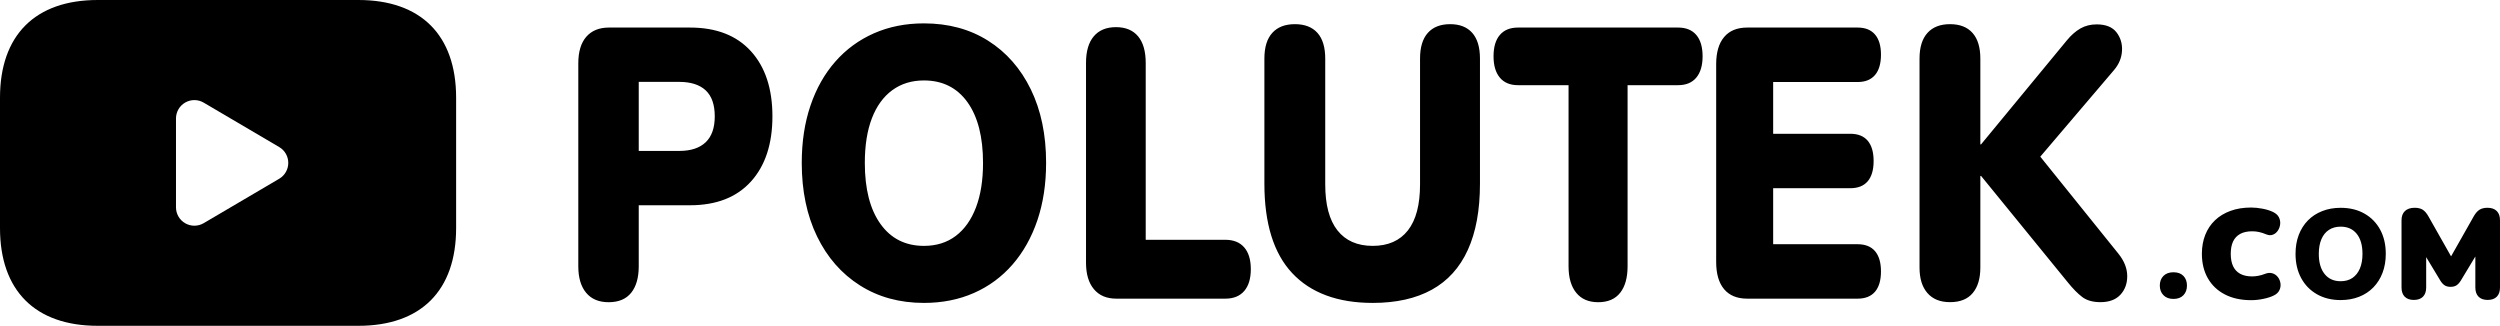
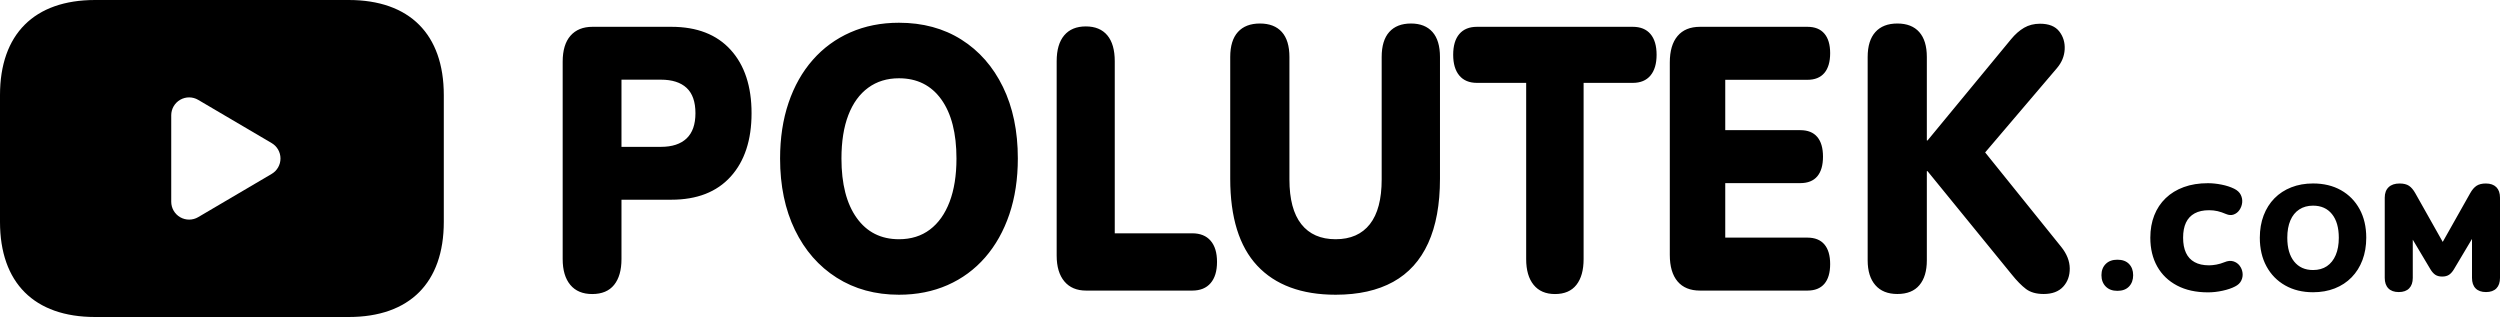
- <svg xmlns="http://www.w3.org/2000/svg" viewBox="0 -10 920.8 120" role="img" aria-label="POLUTEK.COM">
+ <svg xmlns="http://www.w3.org/2000/svg" viewBox="0 -10 946.37 120" role="img" aria-label="POLUTEK.COM">
  <path fill="currentColor" d="M36 -10L132 -10C155.04 -10 168 2.96 168 26L168 74C168 97.04 155.04 110 132 110L36 110C12.96 110 0 97.04 0 74L0 26C0 2.96 12.96 -10 36 -10ZM64.82 66.37A6.77 6.77 0 0 0 75.02 72.2L102.85 55.83A6.77 6.77 0 0 0 102.85 44.17L75.02 27.8A6.77 6.77 0 0 0 64.82 33.63Z" />
  <g transform="translate(213 0)">
-     <path fill="currentColor" d="M11.17 101.31Q5.78 101.31 2.89 97.84Q0 94.37 0 88.08V13.34Q0 6.91 2.95 3.53Q5.91 0.15 11.29 0.15H41.14Q55.68 0.15 63.59 8.87Q71.5 17.58 71.5 32.85Q71.5 48.12 63.59 56.86Q55.68 65.6 41.14 65.6H22.26V88.08Q22.26 94.37 19.47 97.84Q16.68 101.31 11.17 101.31ZM22.26 45.59H37.17Q43.56 45.59 46.91 42.4Q50.26 39.22 50.26 32.85Q50.26 26.39 46.91 23.27Q43.56 20.16 37.17 20.16H22.26ZM127.3 101.57Q113.9 101.57 103.73 95.12Q93.56 88.67 87.93 77.06Q82.3 65.44 82.3 50.02Q82.3 38.35 85.51 28.9Q88.72 19.44 94.67 12.68Q100.62 5.91 108.91 2.26Q117.21 -1.39 127.3 -1.39Q140.82 -1.39 150.93 4.99Q161.04 11.37 166.67 22.92Q172.3 34.47 172.3 49.96Q172.3 61.63 169.09 71.12Q165.88 80.6 159.93 87.44Q153.98 94.27 145.69 97.92Q137.39 101.57 127.3 101.57ZM127.3 80.56Q134.18 80.56 139.02 76.9Q143.86 73.25 146.47 66.4Q149.07 59.55 149.07 50.02Q149.07 35.64 143.33 27.63Q137.58 19.63 127.3 19.63Q120.54 19.63 115.64 23.22Q110.74 26.8 108.13 33.58Q105.53 40.35 105.53 50.02Q105.53 64.43 111.3 72.49Q117.07 80.56 127.3 80.56ZM198.16 100Q192.83 100 189.92 96.53Q187 93.05 187 86.76V13.18Q187 6.75 189.86 3.38Q192.71 0 198.04 0Q203.36 0 206.18 3.38Q208.99 6.75 208.99 13.18V78.32H238.31Q242.85 78.32 245.27 81.12Q247.7 83.92 247.7 89.14Q247.7 94.36 245.27 97.18Q242.85 100 238.31 100ZM292.6 101.57Q282.9 101.57 275.46 98.8Q268.03 96.04 262.92 90.57Q257.81 85.1 255.25 76.86Q252.7 68.61 252.7 57.66V11.57Q252.7 5.32 255.61 2.11Q258.52 -1.1 263.94 -1.1Q269.36 -1.1 272.24 2.11Q275.11 5.32 275.11 11.57V57.92Q275.11 69.16 279.61 74.86Q284.11 80.56 292.6 80.56Q301.09 80.56 305.56 74.86Q310.03 69.16 310.03 57.92V11.57Q310.03 5.32 312.9 2.11Q315.77 -1.1 321.13 -1.1Q326.42 -1.1 329.26 2.11Q332.1 5.32 332.1 11.57V57.66Q332.1 72.25 327.63 82.05Q323.17 91.85 314.36 96.71Q305.55 101.57 292.6 101.57ZM375.64 101.31Q370.38 101.31 367.56 97.84Q364.73 94.37 364.73 88.08V21.37H346.11Q341.74 21.37 339.42 18.59Q337.1 15.81 337.1 10.73Q337.1 5.61 339.42 2.88Q341.74 0.15 346.11 0.15H405.09Q409.46 0.15 411.78 2.88Q414.1 5.61 414.1 10.73Q414.1 15.81 411.78 18.59Q409.46 21.37 405.09 21.37H386.47V88.08Q386.47 94.37 383.74 97.84Q381.01 101.31 375.64 101.31ZM430.53 100Q424.97 100 422.04 96.53Q419.1 93.05 419.1 86.48V13.67Q419.1 7.1 422.04 3.63Q424.97 0.15 430.53 0.15H471.2Q475.42 0.15 477.61 2.72Q479.8 5.28 479.8 10.13Q479.8 15.03 477.61 17.62Q475.42 20.21 471.2 20.21H440.09V39.27H468.49Q472.75 39.27 474.92 41.84Q477.09 44.4 477.09 49.3Q477.09 54.2 474.92 56.76Q472.75 59.32 468.49 59.32H440.09V79.95H471.2Q475.42 79.95 477.61 82.51Q479.8 85.08 479.8 89.97Q479.8 94.87 477.61 97.44Q475.42 100 471.2 100ZM505.24 101.29Q499.82 101.29 496.91 97.94Q494 94.6 494 88.55V11.57Q494 5.38 496.91 2.14Q499.82 -1.1 505.24 -1.1Q510.66 -1.1 513.53 2.14Q516.4 5.38 516.4 11.57V43.18H516.66L548.28 4.85Q550.6 2.03 553.23 0.5Q555.86 -1.02 559.25 -1.02Q564.27 -1.02 566.53 1.89Q568.79 4.8 568.58 8.7Q568.37 12.59 565.65 15.79L534.17 52.76L534.22 42.42L567.28 83.47Q570.44 87.41 570.5 91.58Q570.55 95.76 568.01 98.53Q565.46 101.29 560.63 101.29Q556.45 101.29 553.94 99.4Q551.43 97.51 548.52 93.88L516.66 54.79H516.4V88.55Q516.4 94.6 513.59 97.94Q510.79 101.29 505.24 101.29ZM587.52 100.1Q585.19 100.1 583.85 98.73Q582.5 97.36 582.5 95.17Q582.5 92.97 583.85 91.62Q585.19 90.28 587.52 90.28Q589.9 90.28 591.2 91.62Q592.5 92.97 592.5 95.17Q592.5 97.36 591.2 98.73Q589.9 100.1 587.52 100.1ZM616.16 100.56Q610.5 100.56 606.43 98.43Q602.35 96.3 600.18 92.46Q598 88.63 598 83.48Q598 79.64 599.24 76.5Q600.48 73.37 602.84 71.12Q605.21 68.87 608.56 67.66Q611.9 66.44 616.16 66.44Q618.08 66.44 620.3 66.86Q622.53 67.28 624.21 68.08Q625.76 68.83 626.37 70.04Q626.97 71.26 626.83 72.57Q626.69 73.88 625.99 74.93Q625.29 75.99 624.17 76.43Q623.04 76.88 621.69 76.31Q620.33 75.75 619.11 75.47Q617.89 75.19 616.54 75.19Q613.87 75.19 612.11 76.15Q610.36 77.11 609.49 78.94Q608.63 80.76 608.63 83.48Q608.63 86.19 609.49 88.04Q610.36 89.89 612.11 90.85Q613.87 91.81 616.54 91.81Q617.47 91.81 618.69 91.6Q619.91 91.39 621.12 90.92Q622.71 90.26 623.98 90.66Q625.24 91.06 626.01 92.09Q626.79 93.12 626.95 94.43Q627.11 95.74 626.53 96.93Q625.94 98.13 624.49 98.83Q623 99.58 620.68 100.07Q618.36 100.56 616.16 100.56ZM649.11 100.52Q644.16 100.52 640.4 98.39Q636.65 96.26 634.57 92.43Q632.49 88.59 632.49 83.51Q632.49 79.66 633.67 76.54Q634.86 73.42 637.06 71.18Q639.25 68.95 642.32 67.75Q645.38 66.54 649.11 66.54Q654.1 66.54 657.83 68.65Q661.57 70.75 663.65 74.56Q665.73 78.37 665.73 83.49Q665.73 87.34 664.54 90.47Q663.35 93.6 661.16 95.85Q658.96 98.11 655.9 99.31Q652.83 100.52 649.11 100.52ZM649.11 93.58Q651.65 93.58 653.44 92.38Q655.22 91.17 656.19 88.91Q657.15 86.65 657.15 83.51Q657.15 78.76 655.03 76.12Q652.9 73.48 649.11 73.48Q646.61 73.48 644.8 74.66Q642.99 75.84 642.03 78.08Q641.06 80.32 641.06 83.51Q641.06 88.26 643.2 90.92Q645.33 93.58 649.11 93.58ZM676.07 100.47Q673.87 100.47 672.7 99.27Q671.53 98.08 671.53 95.88V71.12Q671.53 68.92 672.79 67.73Q674.05 66.53 676.35 66.53Q678.27 66.53 679.39 67.28Q680.51 68.03 681.45 69.71L690.62 85.91H688.94L698.11 69.71Q699.05 68.03 700.2 67.28Q701.34 66.53 703.21 66.53Q705.41 66.53 706.61 67.73Q707.8 68.92 707.8 71.12V95.88Q707.8 98.08 706.63 99.27Q705.46 100.47 703.26 100.47Q701.06 100.47 699.89 99.27Q698.72 98.08 698.72 95.88V82.91H699.66L693.39 93.31Q692.68 94.48 691.82 95.06Q690.95 95.65 689.59 95.65Q688.24 95.65 687.37 95.06Q686.5 94.48 685.8 93.31L679.53 82.91H680.61V95.88Q680.61 98.08 679.44 99.27Q678.27 100.47 676.07 100.47Z" />
+     <path fill="currentColor" d="M11.17 101.31Q5.78 101.31 2.89 97.84Q0 94.37 0 88.08V13.34Q0 6.91 2.95 3.53Q5.91 0.15 11.29 0.15H41.14Q55.68 0.15 63.59 8.87Q71.5 17.58 71.5 32.85Q71.5 48.12 63.59 56.86Q55.68 65.6 41.14 65.6H22.26V88.08Q22.26 94.37 19.47 97.84Q16.68 101.31 11.17 101.31ZM22.26 45.59H37.17Q43.56 45.59 46.91 42.4Q50.26 39.22 50.26 32.85Q50.26 26.39 46.91 23.27Q43.56 20.16 37.17 20.16H22.26ZM127.3 101.57Q113.9 101.57 103.73 95.12Q93.56 88.67 87.93 77.06Q82.3 65.44 82.3 50.02Q82.3 38.35 85.51 28.9Q88.72 19.44 94.67 12.68Q100.62 5.91 108.91 2.26Q117.21 -1.39 127.3 -1.39Q140.82 -1.39 150.93 4.99Q161.04 11.37 166.67 22.92Q172.3 34.47 172.3 49.96Q172.3 61.63 169.09 71.12Q165.88 80.6 159.93 87.44Q153.98 94.27 145.69 97.92Q137.39 101.57 127.3 101.57ZM127.3 80.56Q134.18 80.56 139.02 76.9Q143.86 73.25 146.47 66.4Q149.07 59.55 149.07 50.02Q149.07 35.64 143.33 27.63Q137.58 19.63 127.3 19.63Q120.54 19.63 115.64 23.22Q110.74 26.8 108.13 33.58Q105.53 40.35 105.53 50.02Q105.53 64.43 111.3 72.49Q117.07 80.56 127.3 80.56ZM198.16 100Q192.83 100 189.92 96.53Q187 93.05 187 86.76V13.18Q187 6.75 189.86 3.38Q192.71 0 198.04 0Q203.36 0 206.18 3.38Q208.99 6.75 208.99 13.18V78.32H238.31Q242.85 78.32 245.27 81.12Q247.7 83.92 247.7 89.14Q247.7 94.36 245.27 97.18Q242.85 100 238.31 100ZM292.6 101.57Q282.9 101.57 275.46 98.8Q268.03 96.04 262.92 90.57Q257.81 85.1 255.25 76.86Q252.7 68.61 252.7 57.66V11.57Q252.7 5.32 255.61 2.11Q258.52 -1.1 263.94 -1.1Q269.36 -1.1 272.24 2.11Q275.11 5.32 275.11 11.57V57.92Q275.11 69.16 279.61 74.86Q284.11 80.56 292.6 80.56Q301.09 80.56 305.56 74.86Q310.03 69.16 310.03 57.92V11.57Q310.03 5.32 312.9 2.11Q315.77 -1.1 321.13 -1.1Q326.42 -1.1 329.26 2.11Q332.1 5.32 332.1 11.57V57.66Q332.1 72.25 327.63 82.05Q323.17 91.85 314.36 96.71Q305.55 101.57 292.6 101.57ZM375.64 101.31Q370.38 101.31 367.56 97.84Q364.73 94.37 364.73 88.08V21.37H346.11Q341.74 21.37 339.42 18.59Q337.1 15.81 337.1 10.73Q337.1 5.61 339.42 2.88Q341.74 0.15 346.11 0.15H405.09Q409.46 0.15 411.78 2.88Q414.1 5.61 414.1 10.73Q414.1 15.81 411.78 18.59Q409.46 21.37 405.09 21.37H386.47V88.08Q386.47 94.37 383.74 97.84Q381.01 101.31 375.64 101.31ZM430.53 100Q424.97 100 422.04 96.53Q419.1 93.05 419.1 86.48V13.67Q419.1 7.1 422.04 3.63Q424.97 0.15 430.53 0.15H471.2Q475.42 0.15 477.61 2.72Q479.8 5.28 479.8 10.13Q479.8 15.03 477.61 17.62Q475.42 20.21 471.2 20.21H440.09V39.27H468.49Q472.75 39.27 474.92 41.84Q477.09 44.4 477.09 49.3Q477.09 54.2 474.92 56.76Q472.75 59.32 468.49 59.32H440.09V79.95H471.2Q475.42 79.95 477.61 82.51Q479.8 85.08 479.8 89.97Q479.8 94.87 477.61 97.44Q475.42 100 471.2 100ZM505.24 101.29Q499.82 101.29 496.91 97.94Q494 94.6 494 88.55V11.57Q494 5.38 496.91 2.14Q499.82 -1.1 505.24 -1.1Q510.66 -1.1 513.53 2.14Q516.4 5.38 516.4 11.57V43.18H516.66L548.28 4.85Q550.6 2.03 553.23 0.5Q555.86 -1.02 559.25 -1.02Q564.27 -1.02 566.53 1.89Q568.79 4.8 568.58 8.7Q568.37 12.59 565.65 15.79L534.17 52.76L534.22 42.42L567.28 83.47Q570.44 87.41 570.5 91.58Q570.55 95.76 568.01 98.53Q565.46 101.29 560.63 101.29Q556.45 101.29 553.94 99.4Q551.43 97.51 548.52 93.88L516.66 54.79H516.4V88.55Q516.4 94.6 513.59 97.94Q510.79 101.29 505.24 101.29ZM588.53 100.1Q585.73 100.1 584.12 98.46Q582.5 96.81 582.5 94.17Q582.5 91.54 584.12 89.92Q585.73 88.31 588.53 88.31Q591.38 88.31 592.94 89.92Q594.5 91.54 594.5 94.17Q594.5 96.81 592.94 98.46Q591.38 100.1 588.53 100.1ZM622.82 100.67Q616.01 100.67 611.12 98.09Q606.23 95.52 603.61 90.87Q601 86.22 601 79.98Q601 75.32 602.49 71.53Q603.98 67.73 606.82 65.01Q609.65 62.29 613.68 60.82Q617.7 59.35 622.82 59.35Q625.21 59.35 627.94 59.88Q630.66 60.42 632.72 61.43Q634.53 62.32 635.24 63.76Q635.94 65.19 635.77 66.73Q635.59 68.26 634.75 69.48Q633.92 70.7 632.58 71.2Q631.25 71.7 629.64 71.01Q627.99 70.29 626.46 69.93Q624.94 69.58 623.25 69.58Q619.94 69.58 617.76 70.78Q615.57 71.99 614.49 74.28Q613.41 76.58 613.41 79.98Q613.41 83.38 614.49 85.7Q615.57 88.03 617.76 89.23Q619.94 90.44 623.25 90.44Q624.48 90.44 626.01 90.16Q627.54 89.88 629.05 89.26Q630.92 88.47 632.4 88.92Q633.88 89.36 634.79 90.55Q635.71 91.74 635.91 93.27Q636.11 94.8 635.43 96.21Q634.76 97.61 633.07 98.45Q631.21 99.43 628.37 100.05Q625.53 100.67 622.82 100.67ZM662.6 100.63Q656.6 100.63 652.05 98.05Q647.49 95.47 644.97 90.82Q642.45 86.18 642.45 80.01Q642.45 75.34 643.89 71.56Q645.33 67.78 647.99 65.07Q650.65 62.37 654.37 60.91Q658.08 59.45 662.6 59.45Q668.65 59.45 673.18 62Q677.7 64.55 680.22 69.17Q682.74 73.79 682.74 79.98Q682.74 84.65 681.3 88.45Q679.87 92.24 677.2 94.98Q674.54 97.71 670.83 99.17Q667.12 100.63 662.6 100.63ZM662.6 92.22Q665.68 92.22 667.85 90.76Q670.01 89.3 671.18 86.56Q672.35 83.82 672.35 80.01Q672.35 74.25 669.77 71.05Q667.2 67.85 662.6 67.85Q659.57 67.85 657.38 69.29Q655.18 70.72 654.02 73.43Q652.85 76.14 652.85 80.01Q652.85 85.77 655.44 89Q658.02 92.22 662.6 92.22ZM695.04 100.56Q692.48 100.56 691.11 99.16Q689.74 97.76 689.74 95.19V64.82Q689.74 62.25 691.22 60.85Q692.69 59.46 695.36 59.46Q697.61 59.46 698.92 60.33Q700.23 61.21 701.33 63.18L712.7 83.37H710.68L722.06 63.18Q723.15 61.21 724.49 60.33Q725.82 59.46 728.02 59.46Q730.58 59.46 731.98 60.85Q733.37 62.25 733.37 64.82V95.19Q733.37 97.76 732.01 99.16Q730.64 100.56 728.07 100.56Q725.5 100.56 724.13 99.16Q722.77 97.76 722.77 95.19V78.53H723.91L715.92 91.95Q715.1 93.32 714.09 94.01Q713.07 94.69 711.48 94.69Q709.89 94.69 708.87 94.01Q707.86 93.32 707.04 91.95L699.04 78.53H700.35V95.19Q700.35 97.76 698.98 99.16Q697.62 100.56 695.04 100.56Z" />
  </g>
</svg>
